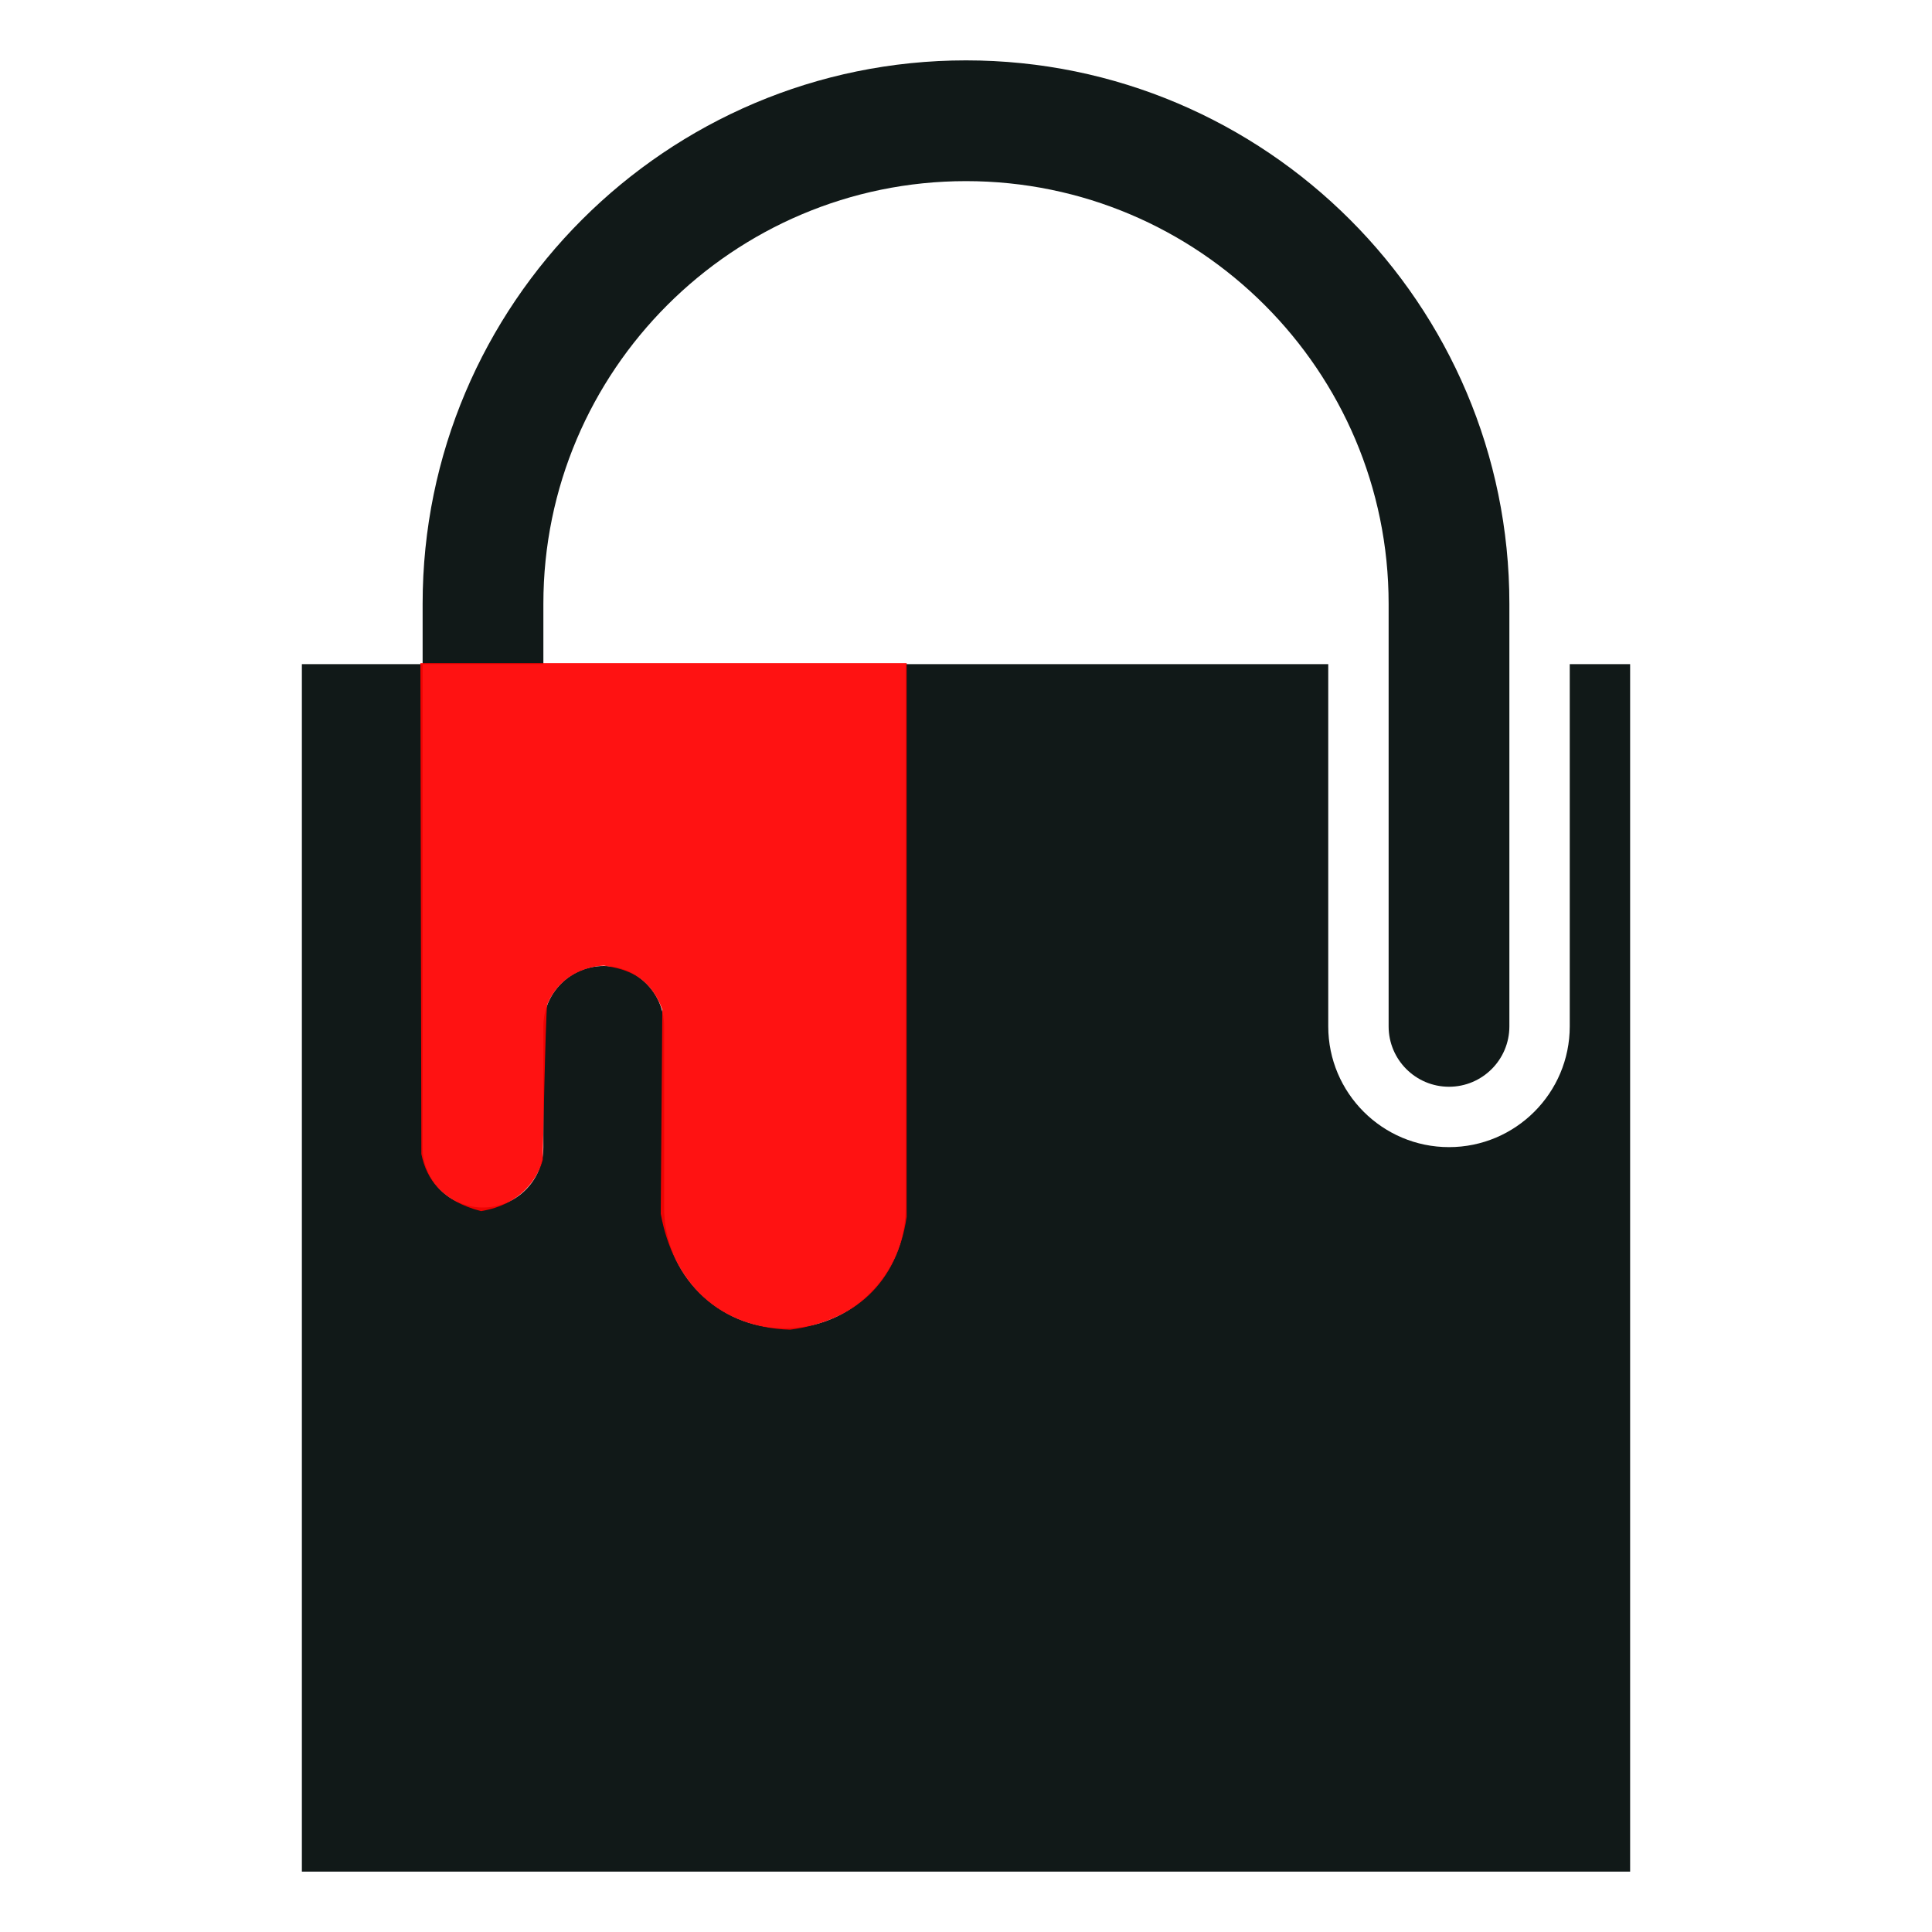
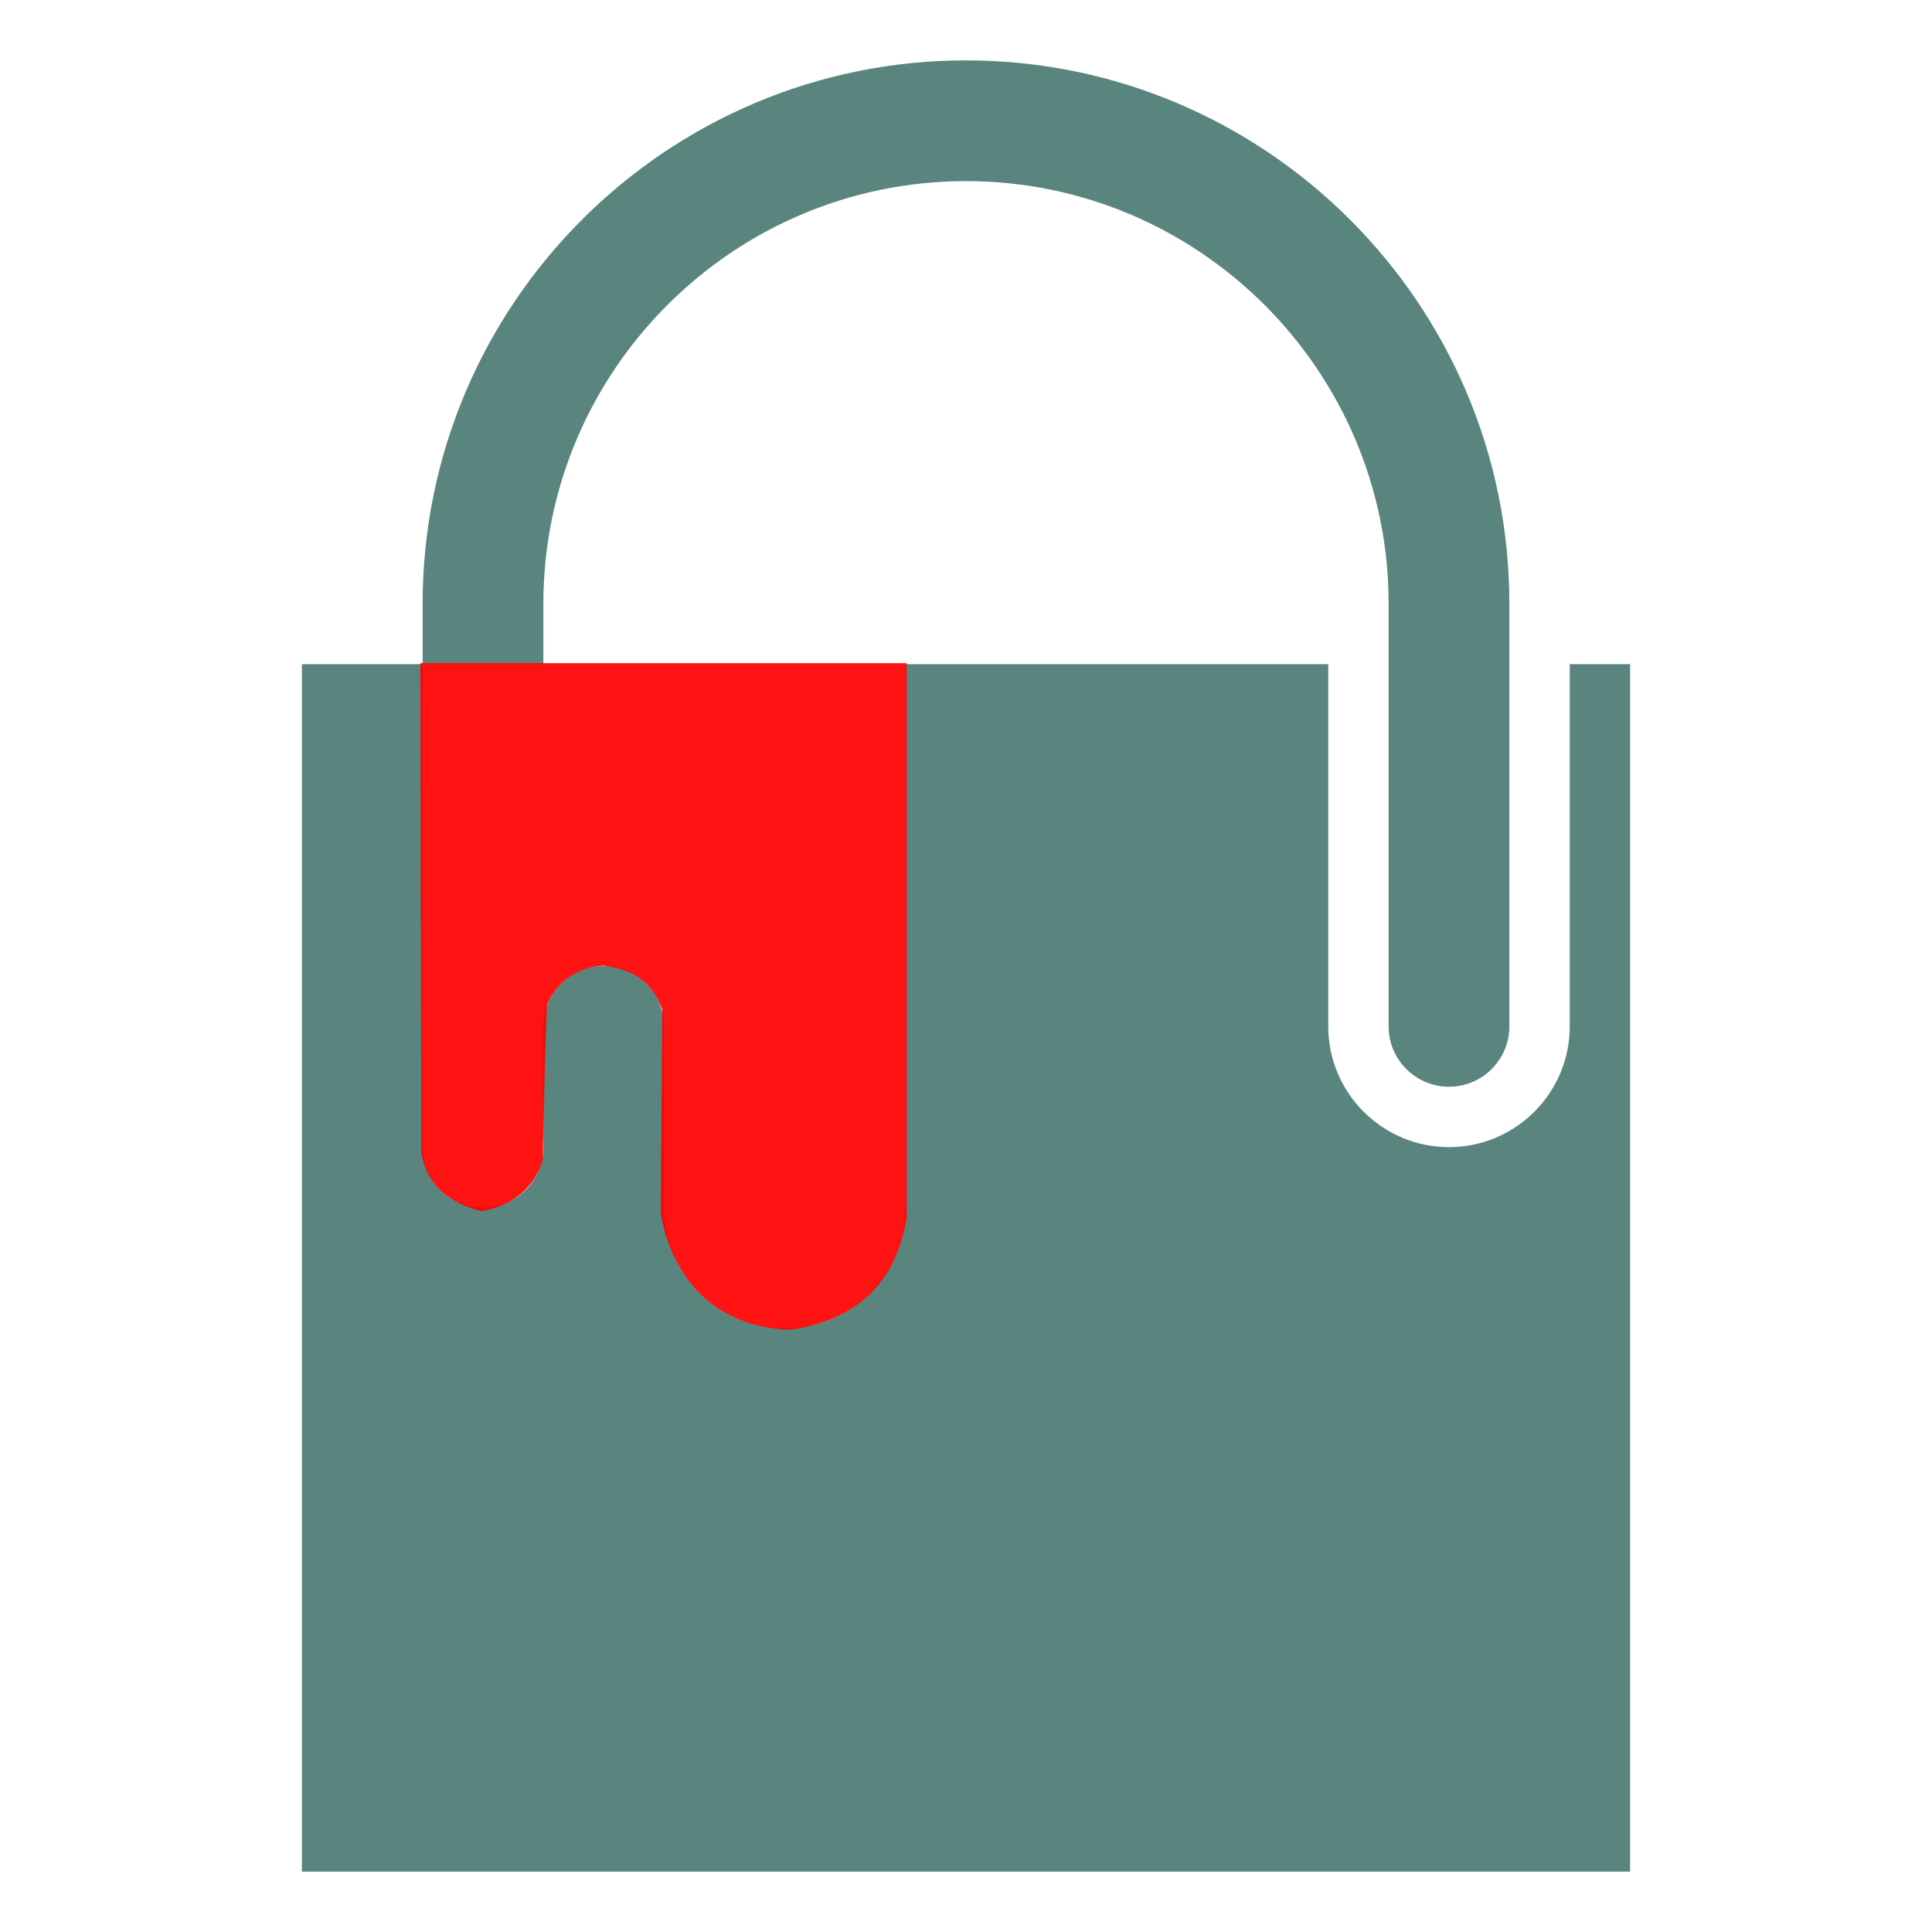
<svg xmlns="http://www.w3.org/2000/svg" version="1.1" id="Uploaded to svgrepo.com" width="800px" height="800px" viewBox="0 0 32 32" xml:space="preserve">
  <defs id="defs1" />
  <style type="text/css" id="style1">
- 	.sharpcorners_een{fill:#111918;}
+ 	.sharpcorners_een{fill:#5a857f;}
</style>
-   <path d="M 7,11 H 5 V 31 H 27 V 11 h -1 v 6 c 0,1.103 -0.897,2 -2,2 -1.103,0 -2,-0.897 -2,-2 v -6 h -7 v 9 c 0,1.105 -0.895,2 -2,2 -1.105,0 -2,-0.895 -2,-2 v -3 c 0,-0.552 -0.448,-1 -1,-1 -0.552,0 -1,0.448 -1,1 v 2 C 9,19.552 8.552,20 8,20 7.448,20 7,19.552 7,19 Z" style="fill:#111918" id="path3" />
-   <path d="M 16,1 C 11.037,1 7,5.037 7,10 v 1 h 2 v -1 c 0,-3.859 3.141,-7 7,-7 3.859,0 7,3.141 7,7 v 7 c 0,0.552 0.448,1 1,1 0.552,0 1,-0.448 1,-1 V 10 C 25,5.037 20.963,1 16,1 Z" style="fill:#111918" id="path2" />
+   <path d="M 7,11 H 5 V 31 H 27 V 11 h -1 v 6 c 0,1.103 -0.897,2 -2,2 -1.103,0 -2,-0.897 -2,-2 v -6 h -7 v 9 c 0,1.105 -0.895,2 -2,2 -1.105,0 -2,-0.895 -2,-2 v -3 c 0,-0.552 -0.448,-1 -1,-1 -0.552,0 -1,0.448 -1,1 v 2 C 9,19.552 8.552,20 8,20 7.448,20 7,19.552 7,19 Z" style="fill:#5a857f" id="path3" />
+   <path d="M 16,1 C 11.037,1 7,5.037 7,10 v 1 h 2 v -1 c 0,-3.859 3.141,-7 7,-7 3.859,0 7,3.141 7,7 v 7 c 0,0.552 0.448,1 1,1 0.552,0 1,-0.448 1,-1 V 10 C 25,5.037 20.963,1 16,1 Z" style="fill:#5a857f" id="path2" />
  <path style="fill:#ff0000;fill-opacity:0.926;stroke-width:0.04" d="m 6.963,10.984 8.054,0 10e-7,9.171 c -0.164,1.11 -0.869,1.728 -1.929,1.869 -1.216,-0.038 -1.94,-0.801 -2.144,-1.92 l 0.026,-3.385 c -0.209,-0.545 -0.571,-0.665 -0.968,-0.725 -0.311,0.015 -0.74,0.167 -0.939,0.648 -0.028,0.182 -0.073,2.568 -0.073,2.568 C 8.908,19.509 8.643,19.949 7.968,20.06 7.326,19.895 7.064,19.538 6.979,19.113 Z" id="path4" />
</svg>
